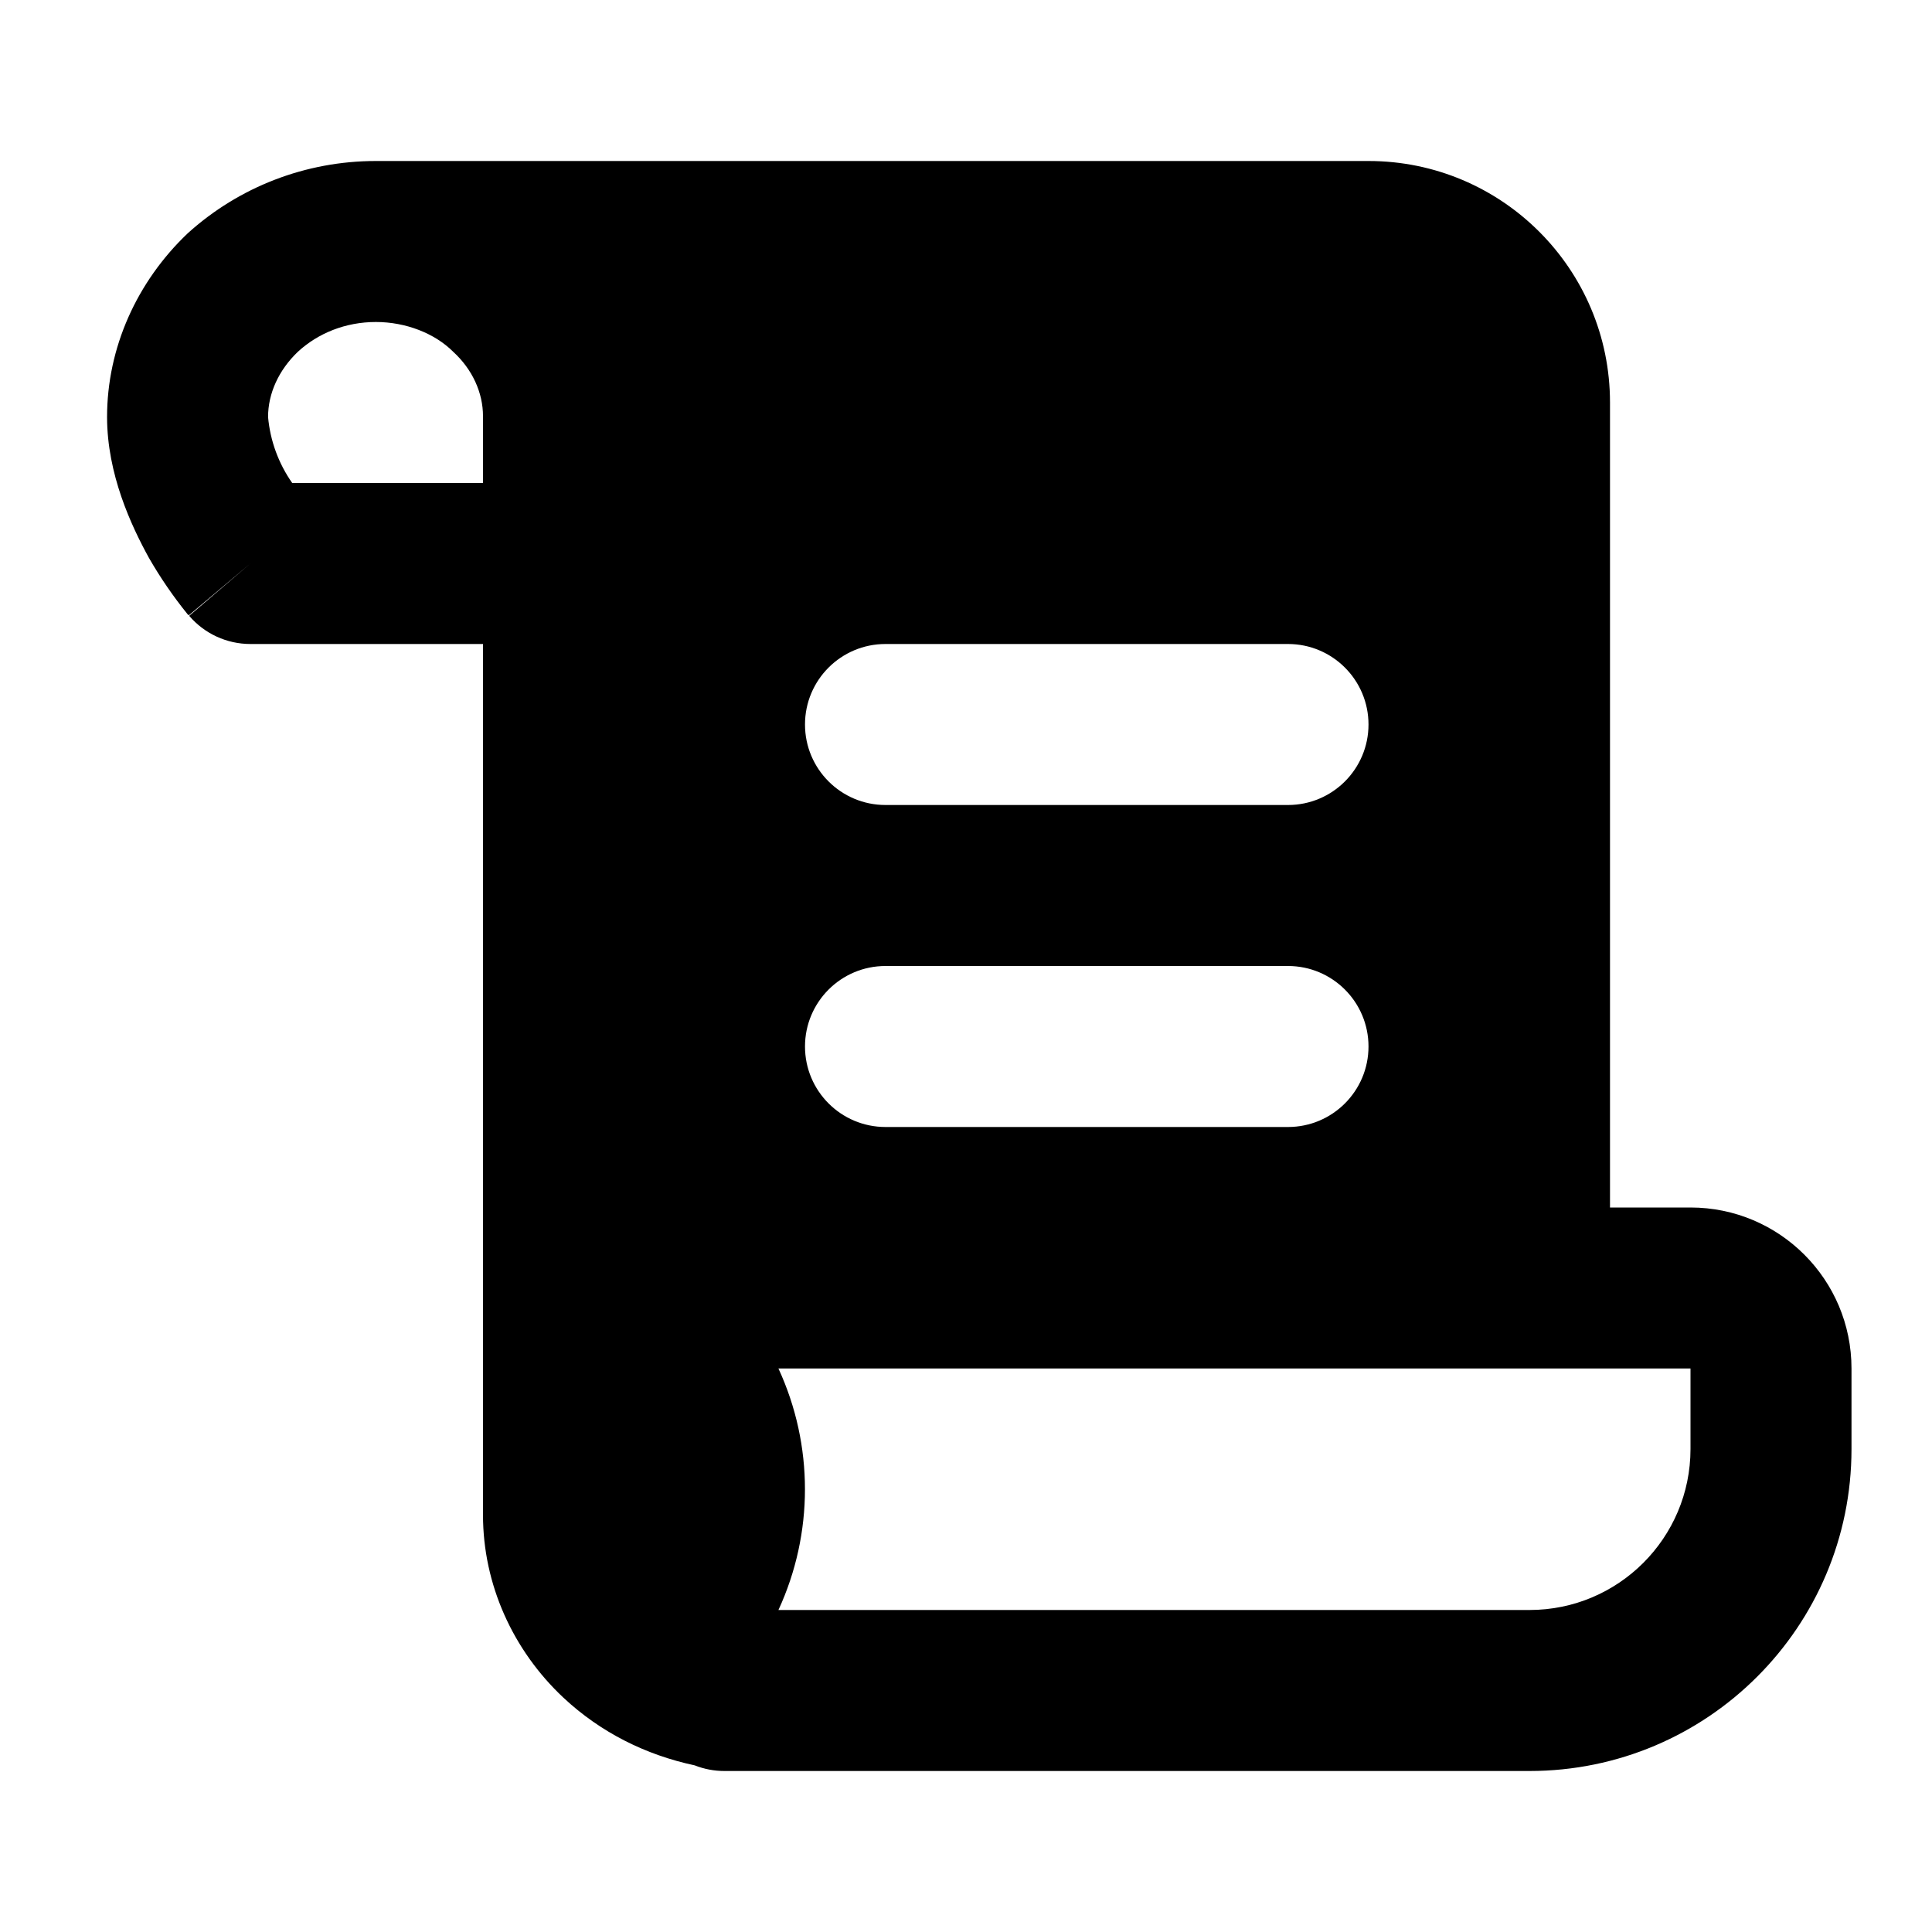
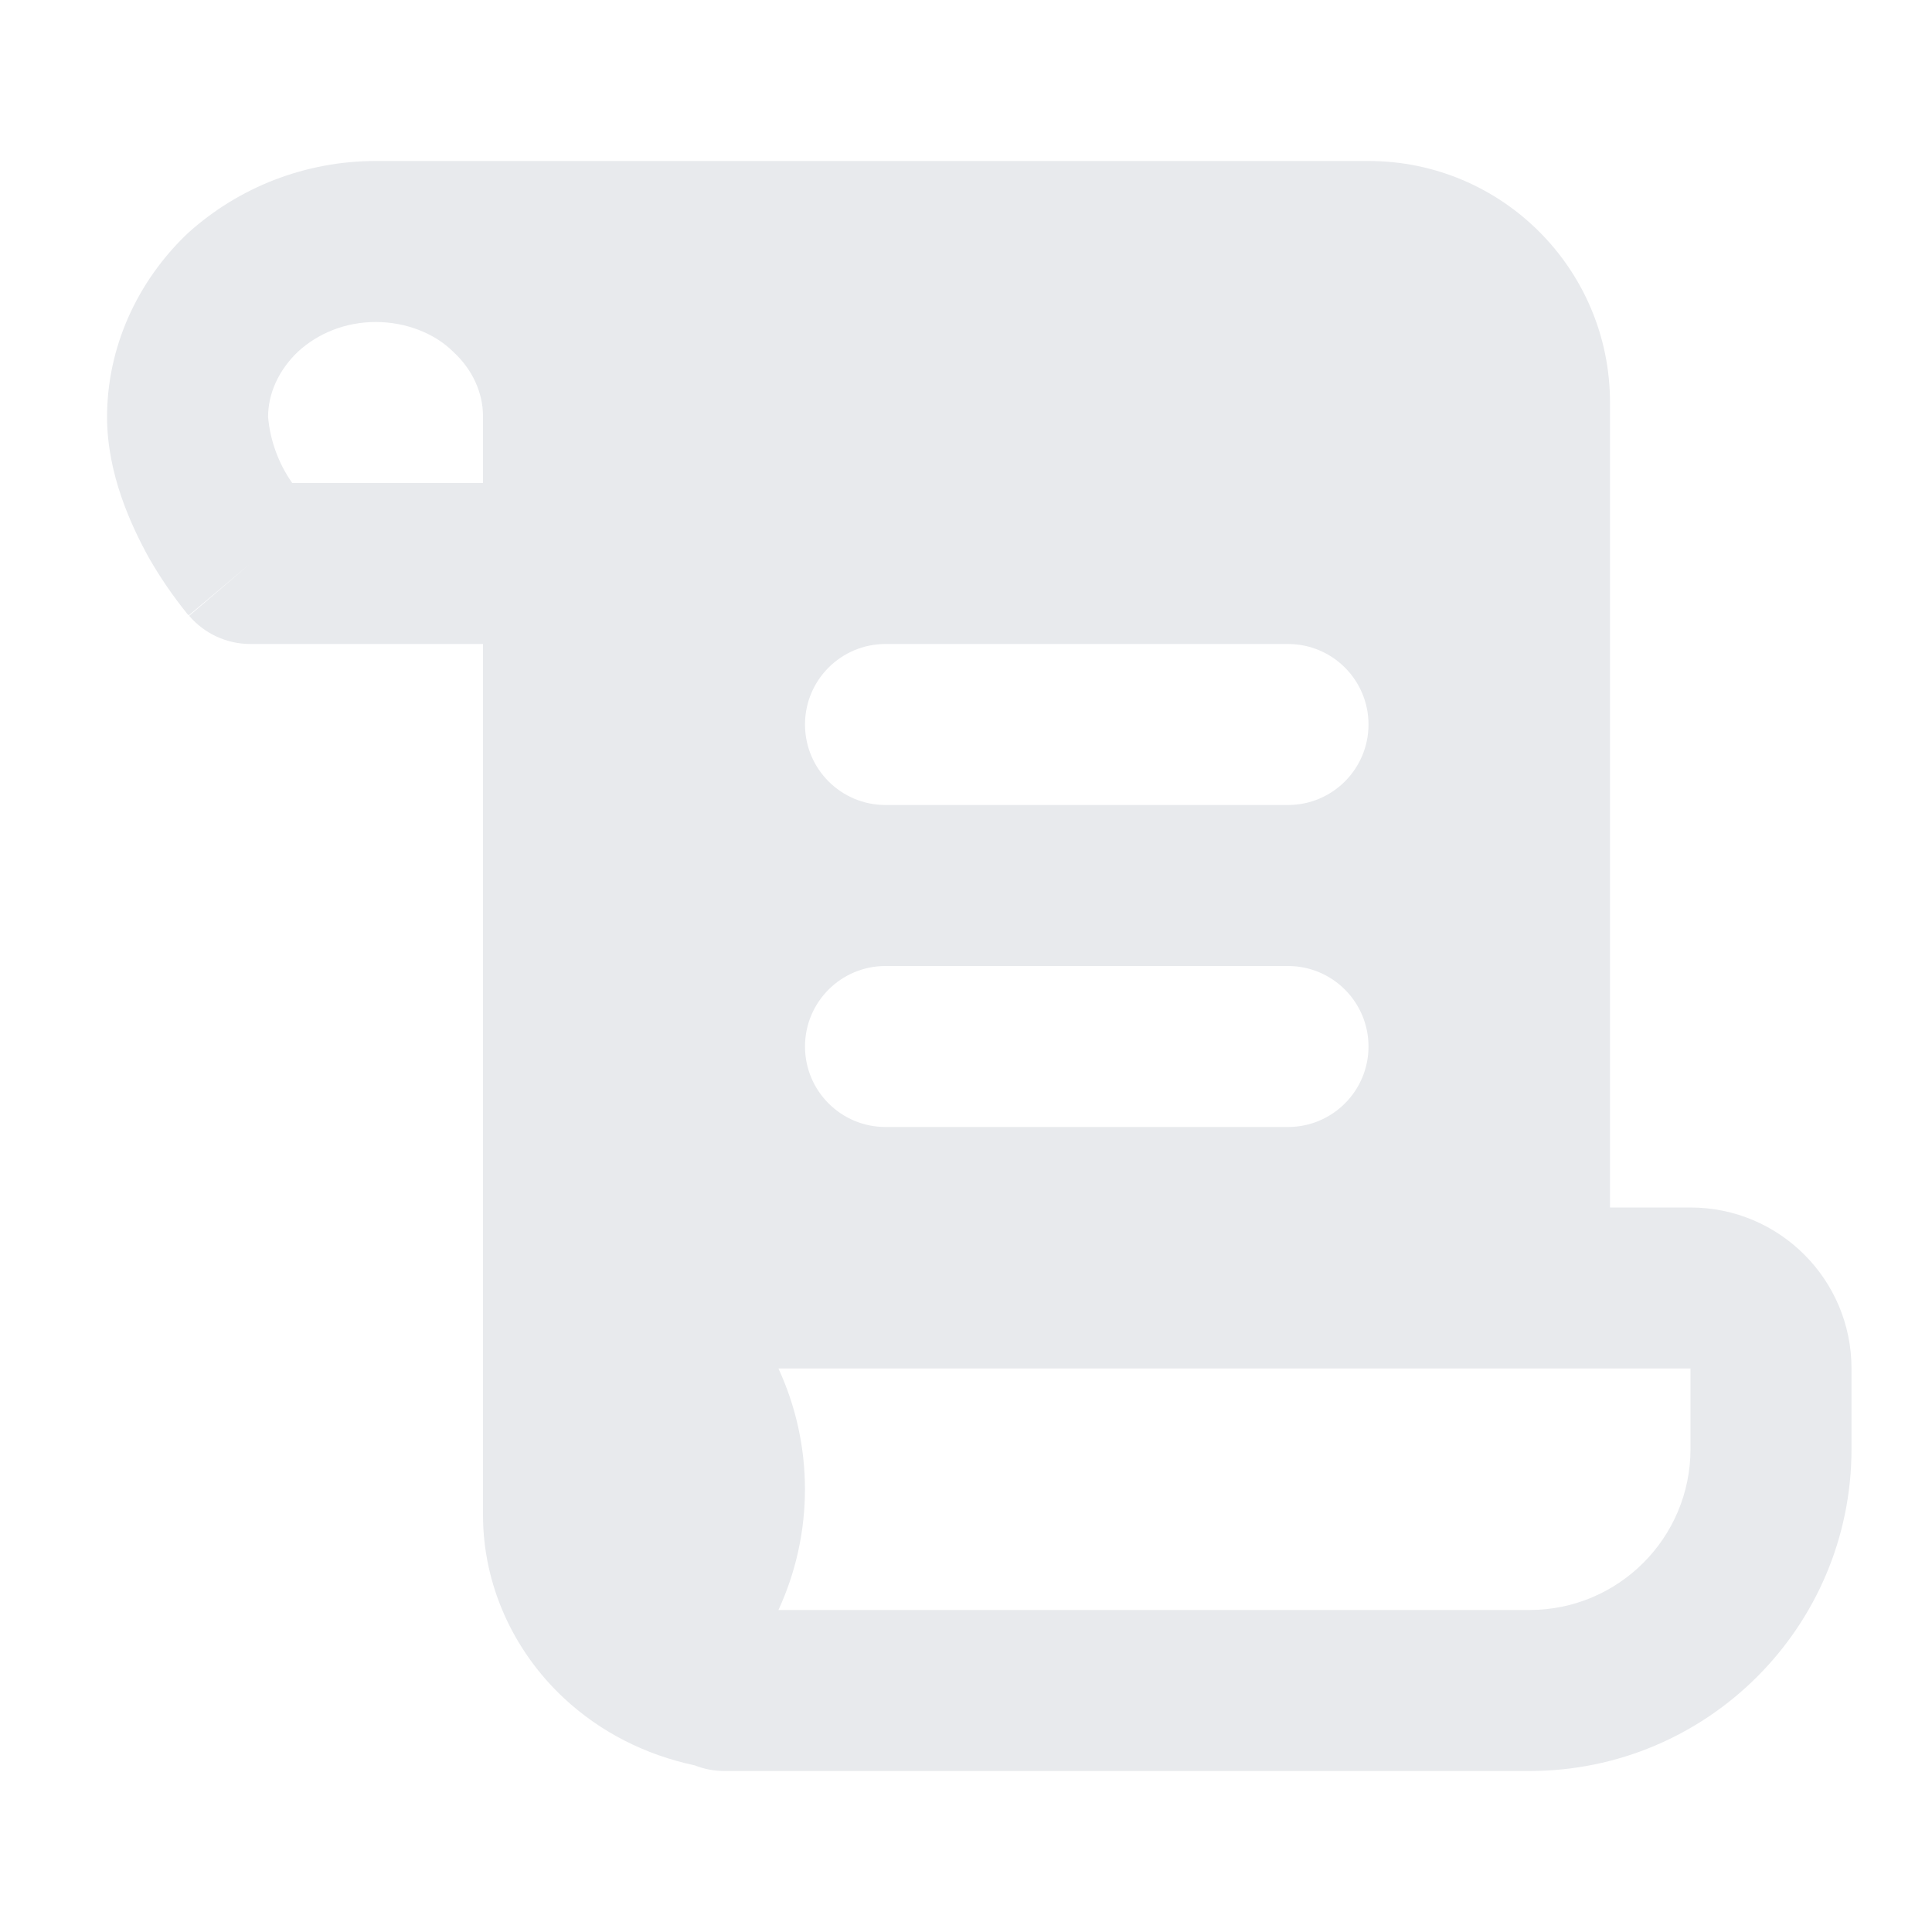
- <svg xmlns="http://www.w3.org/2000/svg" class="vc-settings-quickActions-img vc-log-icon vc-icon" role="img" width="24" height="24" viewBox="0 0 24 24">
-   <path fill="currentColor" fill-rule="evenodd" clip-rule="evenodd" d="M3.11 8H6v10.82c0 .86.37 1.68 1 2.27.46.43 1.02.71 1.63.84A1 1 0 0 0 9 22h10a4 4 0 0 0 4-4v-1a2 2 0 0 0-2-2h-1V5a3 3 0 0 0-3-3H4.67c-.87 0-1.7.32-2.34.9-.63.6-1 1.42-1 2.28 0 .71.3 1.35.52 1.75a5.35 5.35 0 0 0 .48.7l.01.01h.01L3.11 7l-.76.65a1 1 0 0 0 .76.35Zm1.56-4c-.38 0-.72.14-.97.37-.24.23-.37.52-.37.81a1.69 1.69 0 0 0 .3.82H6v-.83c0-.29-.13-.58-.37-.8C5.4 4.14 5.04 4 4.67 4Zm5 13a3.58 3.58 0 0 1 0 3H19a2 2 0 0 0 2-2v-1H9.66ZM3.86 6.35ZM11 8a1 1 0 1 0 0 2h5a1 1 0 1 0 0-2h-5Zm-1 5a1 1 0 0 1 1-1h5a1 1 0 1 1 0 2h-5a1 1 0 0 1-1-1Z" />
+ <svg xmlns="http://www.w3.org/2000/svg" class="vc-settings-quickActions-img vc-log-icon vc-icon" role="img" width="24" height="24" viewBox="0 0 24 24" version="1.1" id="svg1">
+   <defs id="defs1" />
+   <path fill="currentColor" fill-rule="evenodd" clip-rule="evenodd" d="M3.11 8H6v10.82c0 .86.37 1.68 1 2.27.46.43 1.02.71 1.63.84A1 1 0 0 0 9 22h10a4 4 0 0 0 4-4v-1a2 2 0 0 0-2-2h-1V5a3 3 0 0 0-3-3H4.67c-.87 0-1.7.32-2.34.9-.63.6-1 1.42-1 2.28 0 .71.3 1.35.52 1.75a5.35 5.35 0 0 0 .48.7l.01.01h.01L3.11 7l-.76.65a1 1 0 0 0 .76.35Zm1.56-4c-.38 0-.72.14-.97.37-.24.23-.37.52-.37.81a1.69 1.69 0 0 0 .3.82H6v-.83c0-.29-.13-.58-.37-.8C5.4 4.14 5.04 4 4.67 4Zm5 13a3.58 3.58 0 0 1 0 3H19a2 2 0 0 0 2-2v-1H9.66ZM3.86 6.35ZM11 8a1 1 0 1 0 0 2h5a1 1 0 1 0 0-2h-5Zm-1 5a1 1 0 0 1 1-1h5a1 1 0 1 1 0 2h-5a1 1 0 0 1-1-1Z" id="path1" style="fill:#e8eaed;fill-opacity:1" />
</svg>
